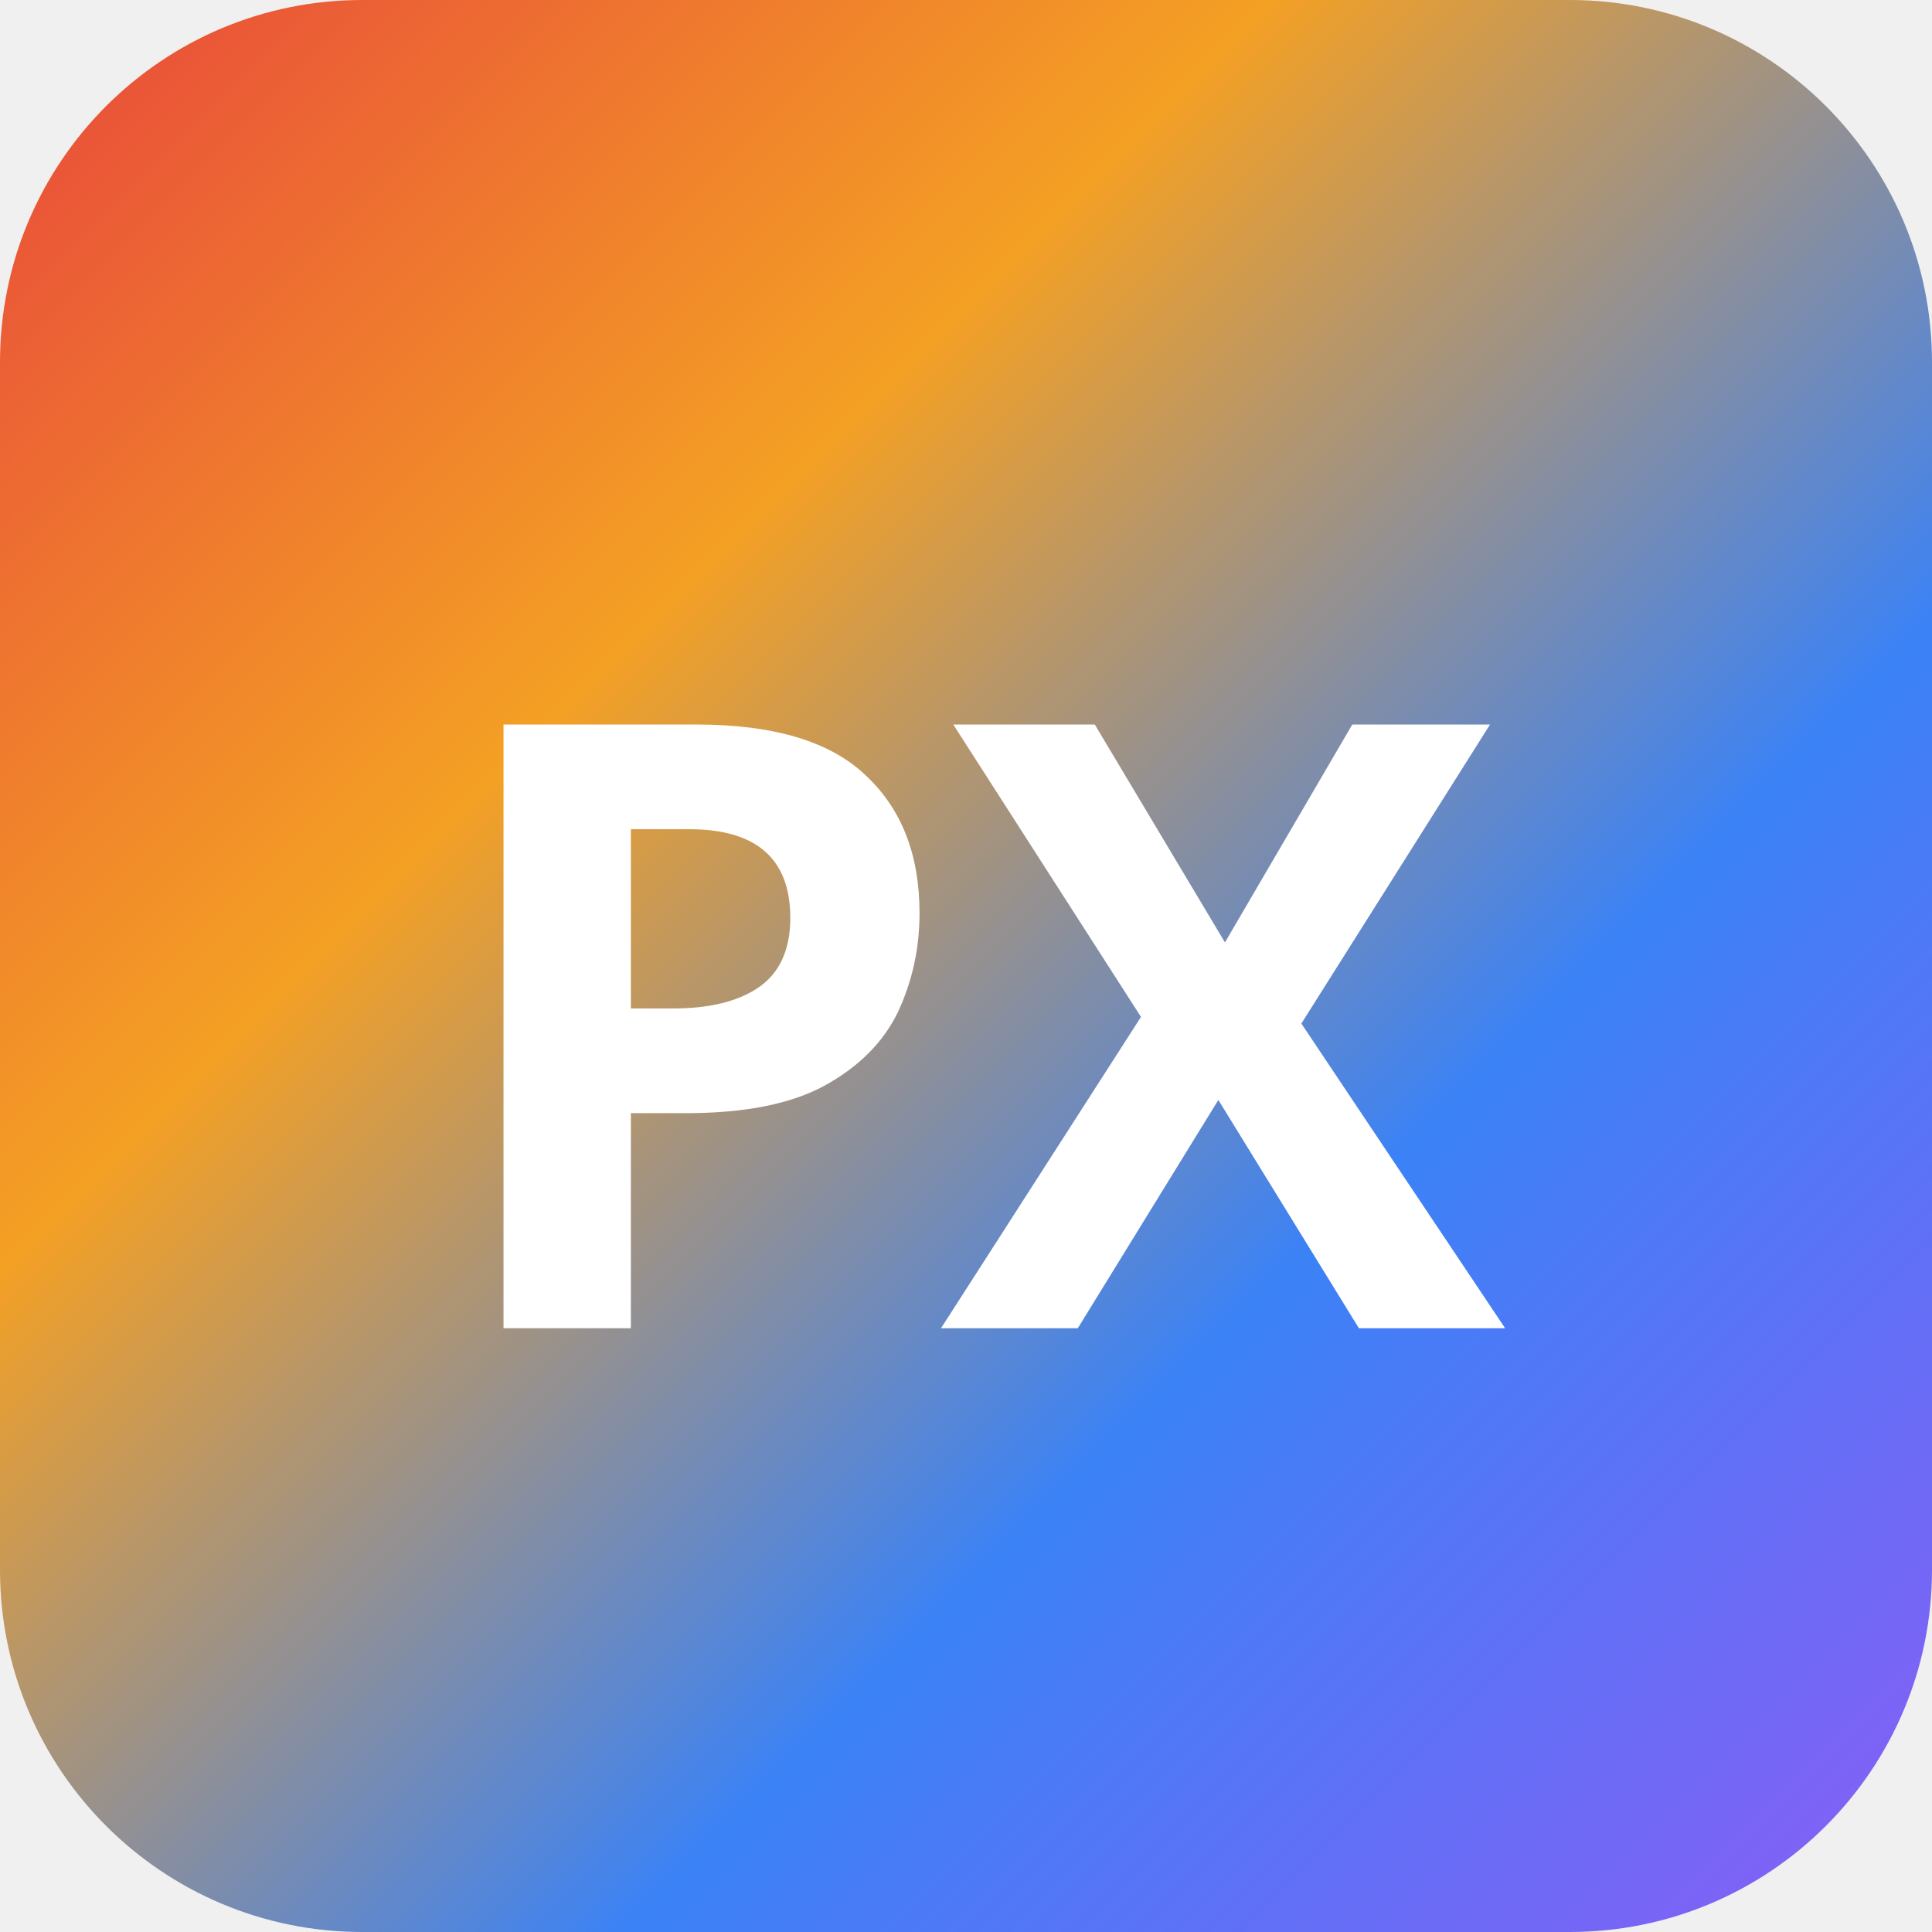
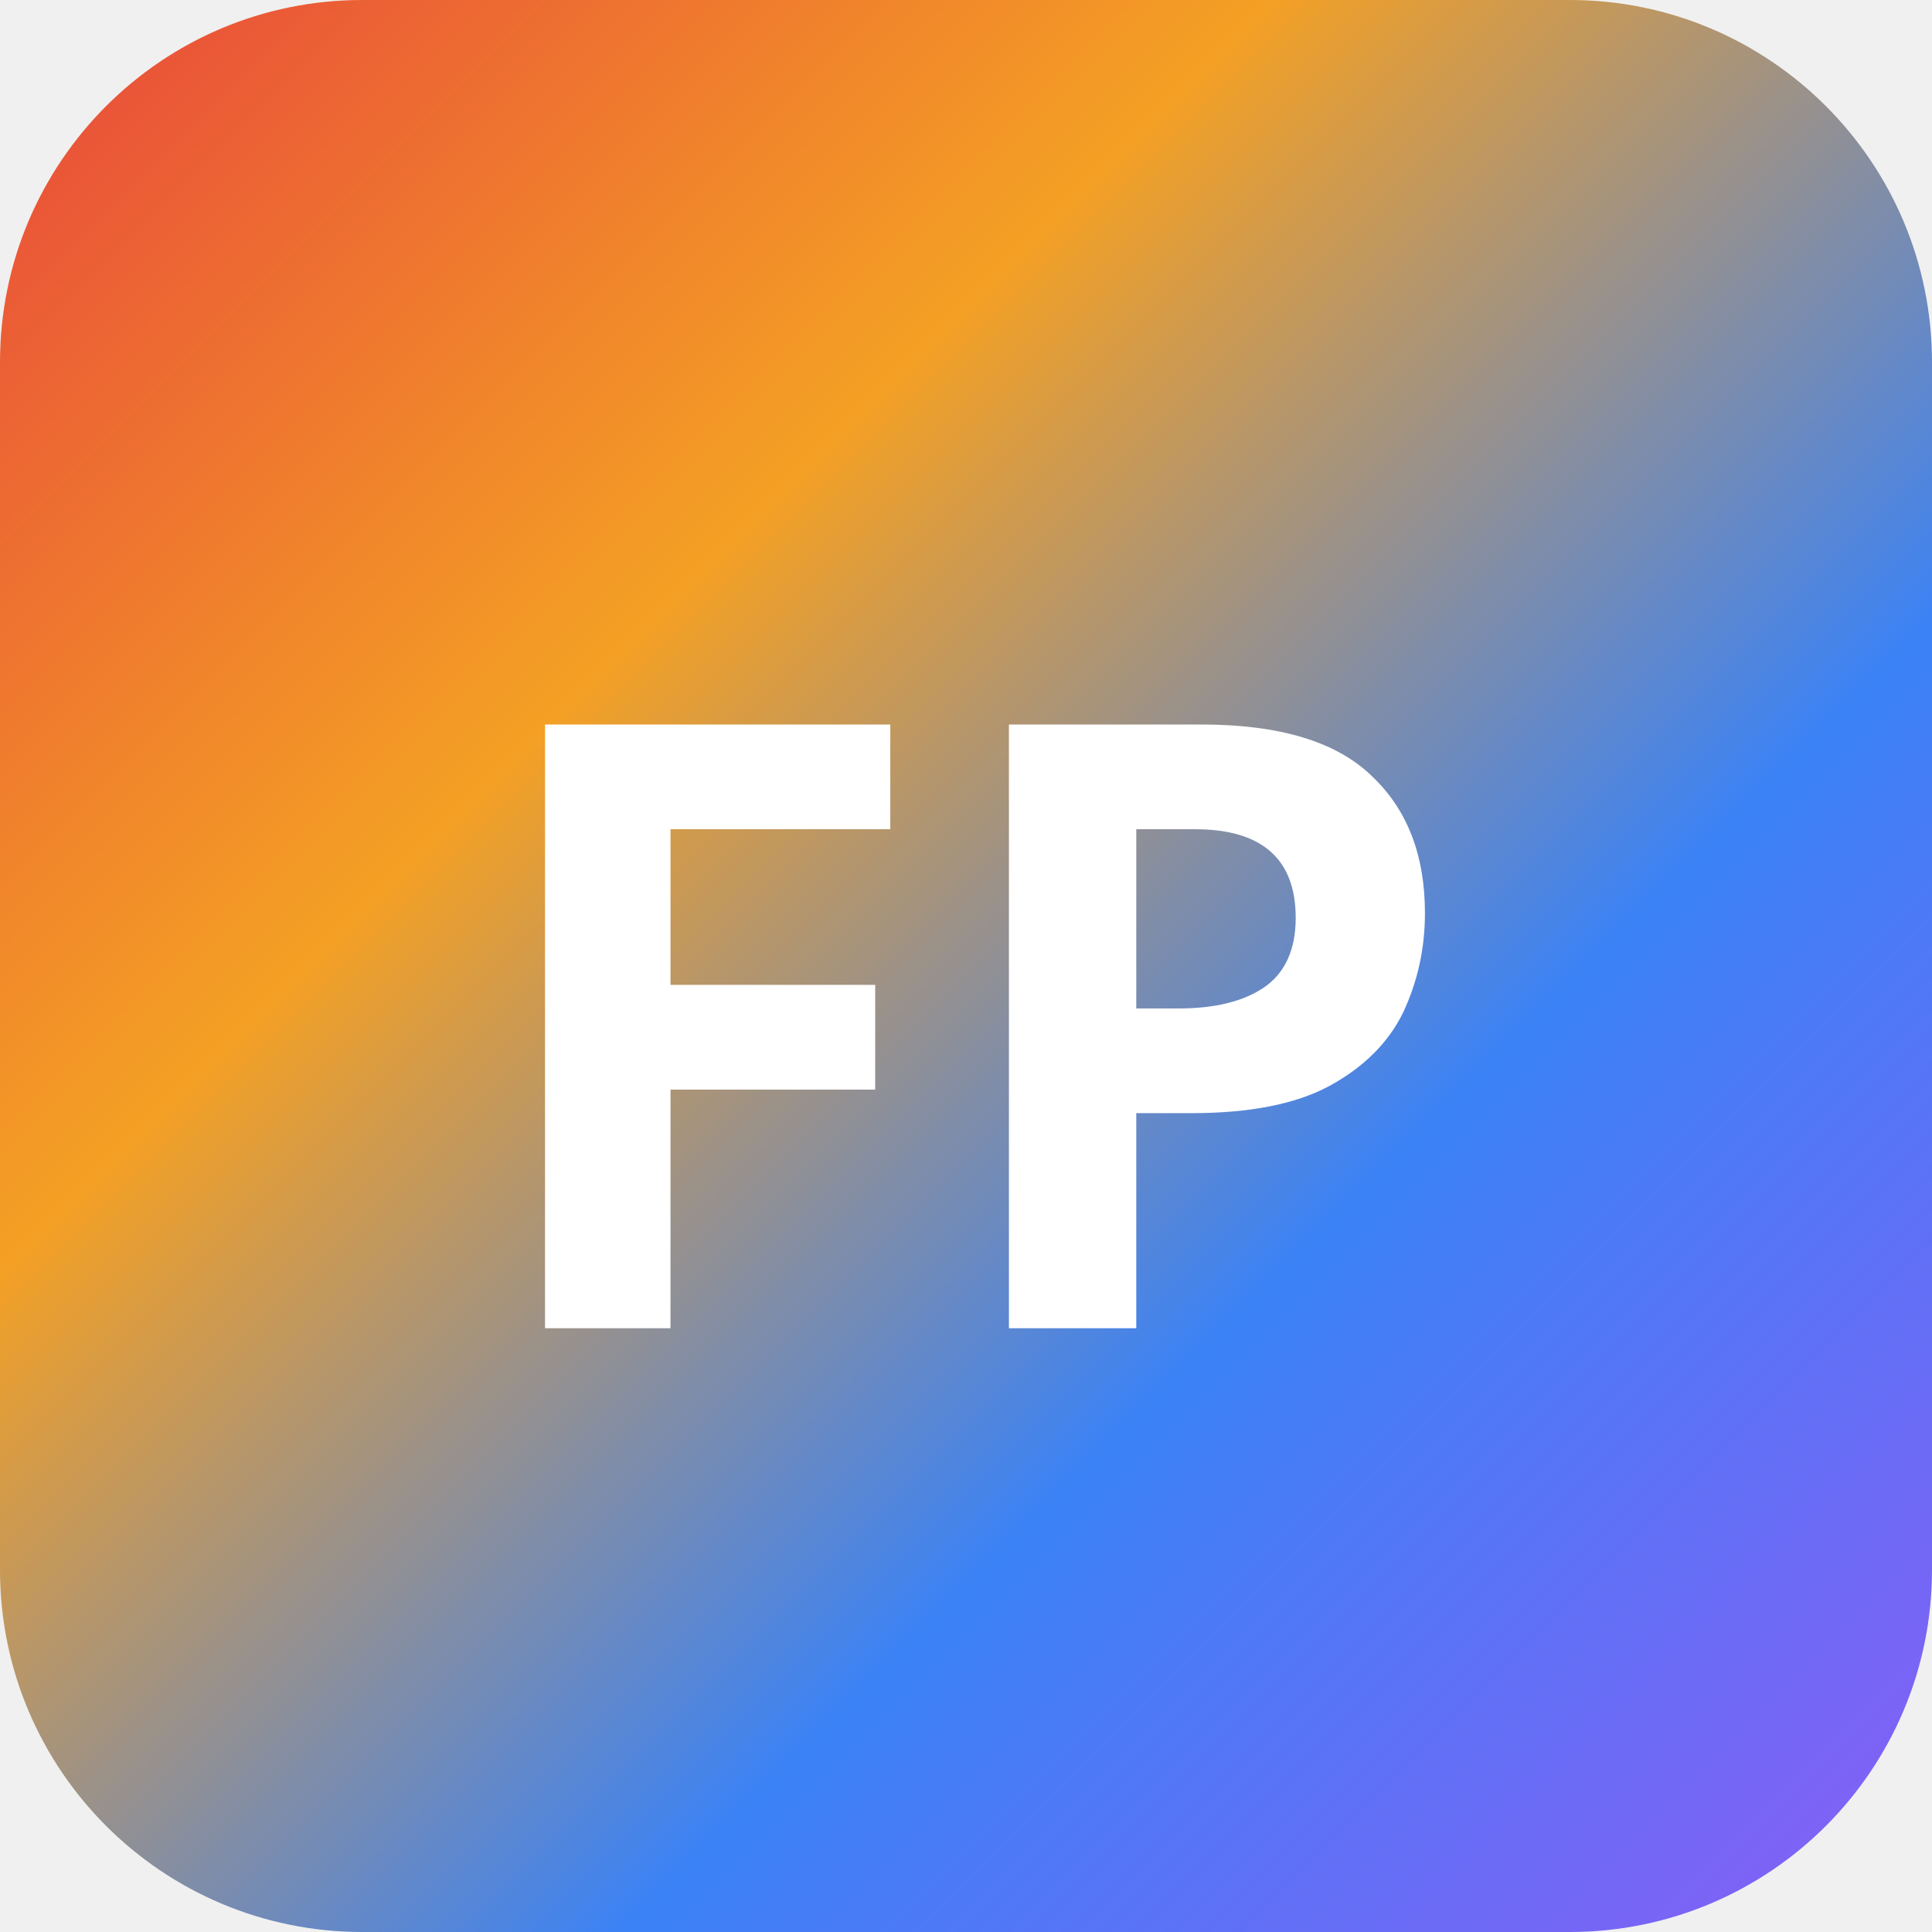
<svg xmlns="http://www.w3.org/2000/svg" viewBox="0 0 32 32">
  <defs>
    <linearGradient id="g" x1="0" y1="0" x2="1" y2="1">
      <stop offset="0%" stop-color="#E8453C" />
      <stop offset="33%" stop-color="#F4A024" />
      <stop offset="66%" stop-color="#3B82F6" />
      <stop offset="100%" stop-color="#8B5CF6" />
    </linearGradient>
  </defs>
  <rect width="32" height="32" rx="6" fill="url(#g)" />
-   <text x="16" y="22" text-anchor="middle" fill="white" font-family="system-ui" font-size="14" font-weight="800">PX</text>
+   <text x="16" y="22" text-anchor="middle" fill="white" font-family="system-ui" font-size="14" font-weight="800">FP</text>
</svg>
